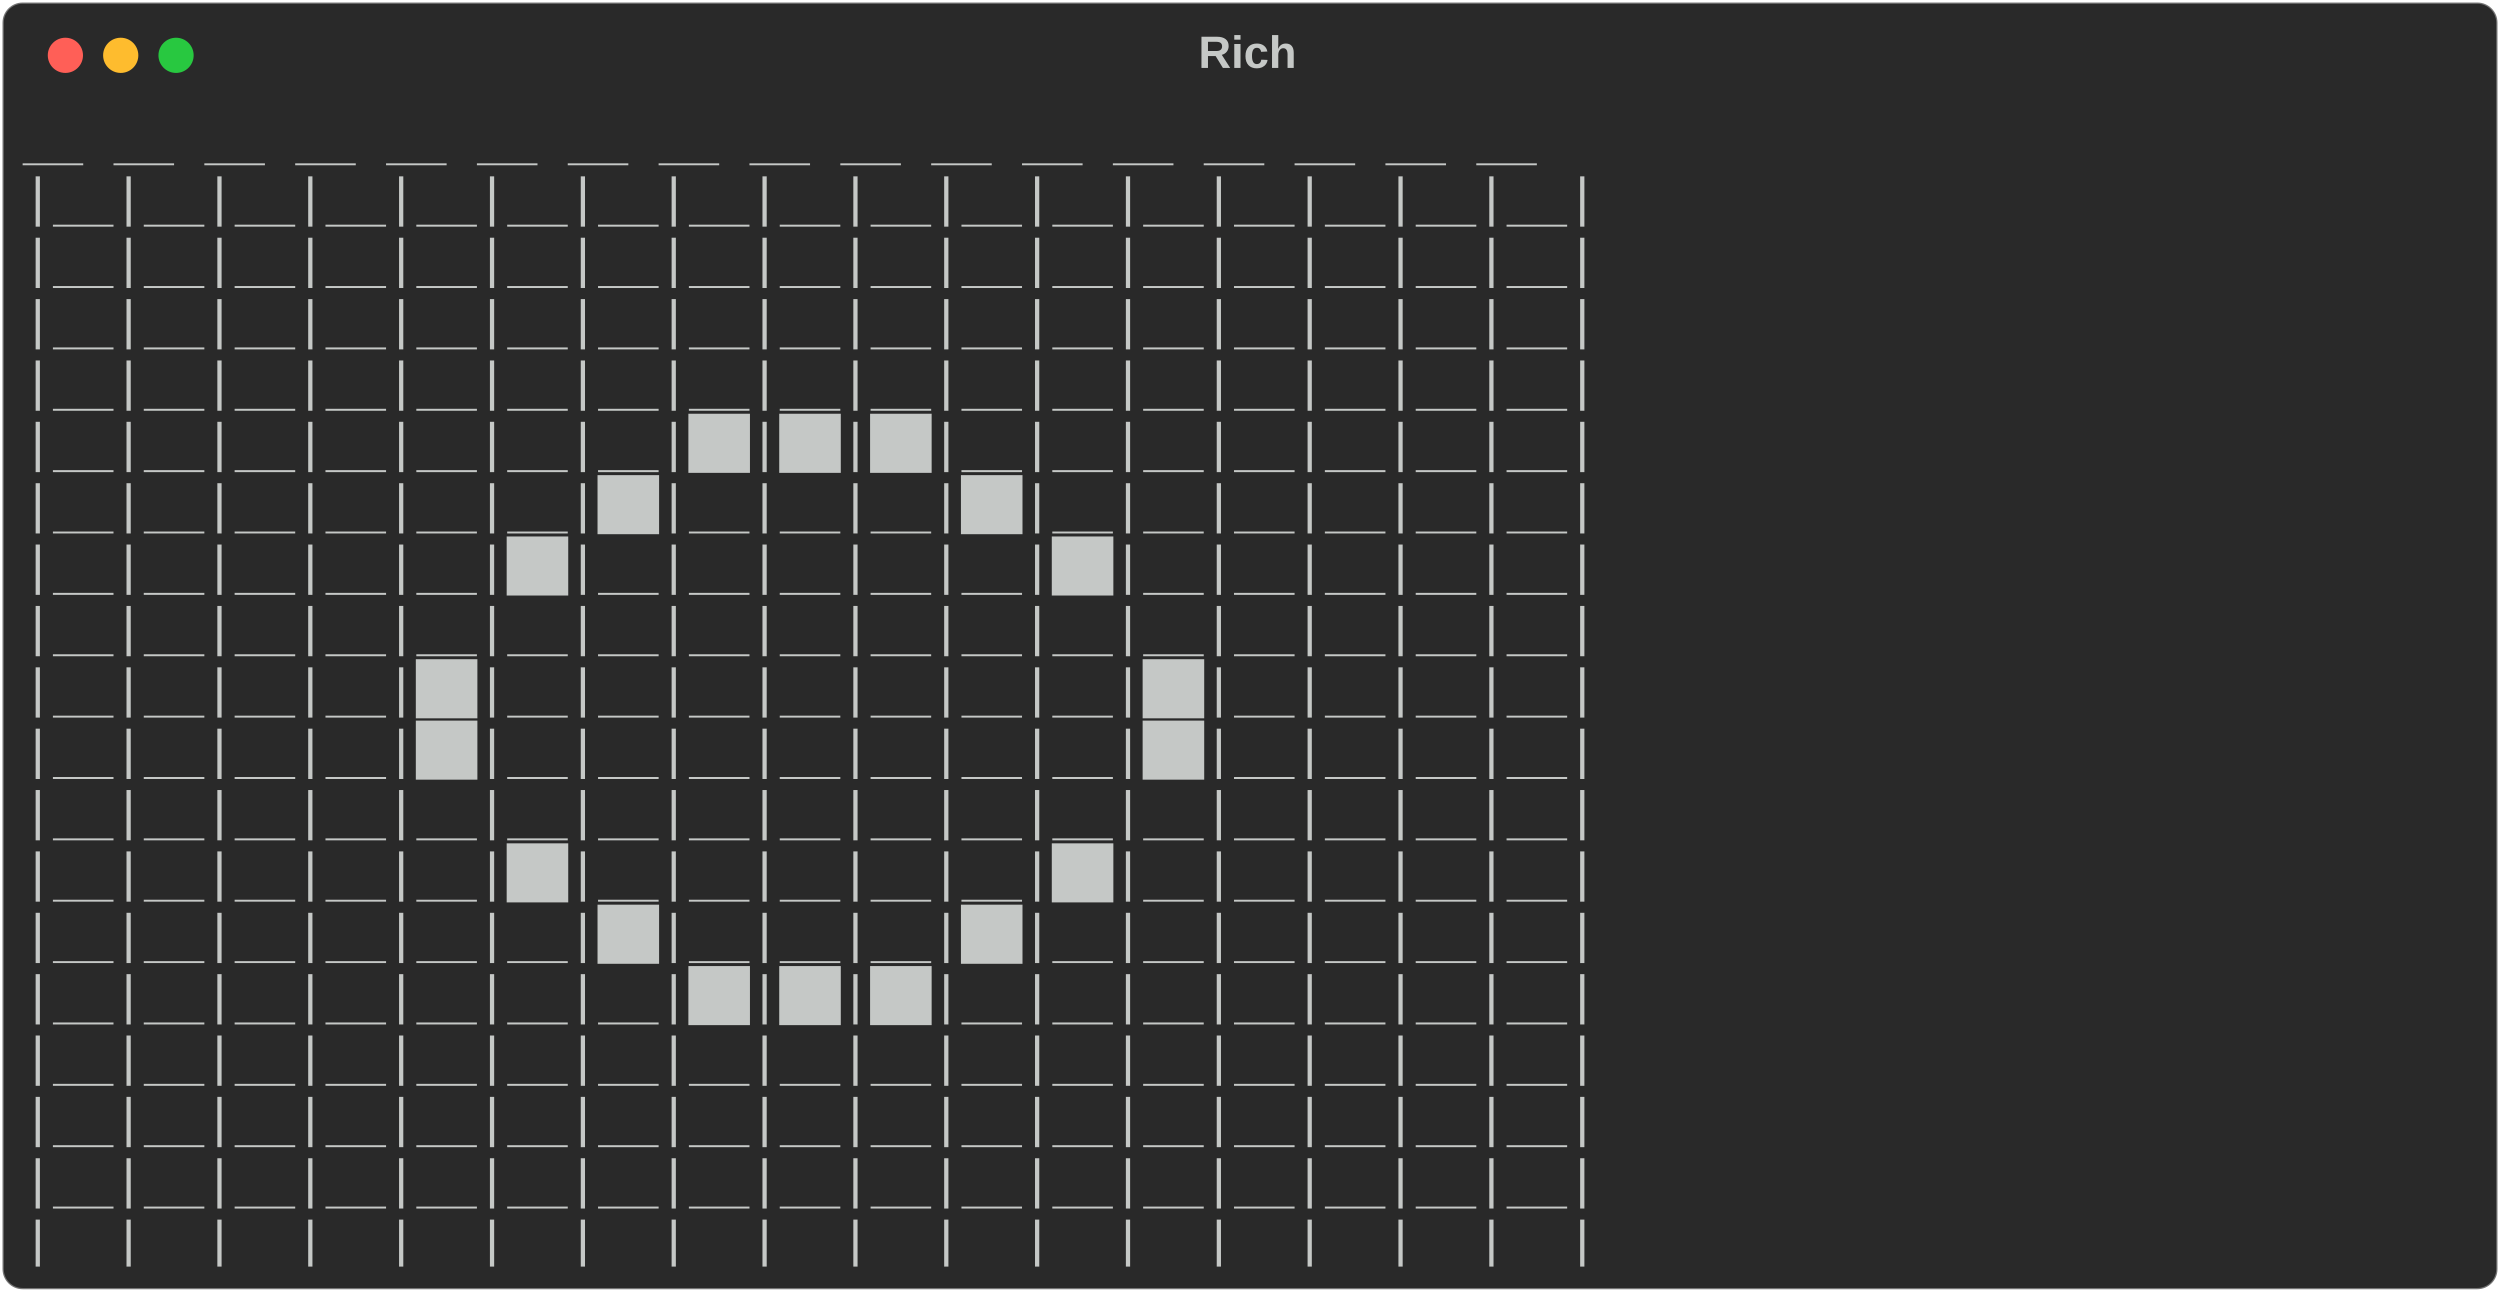
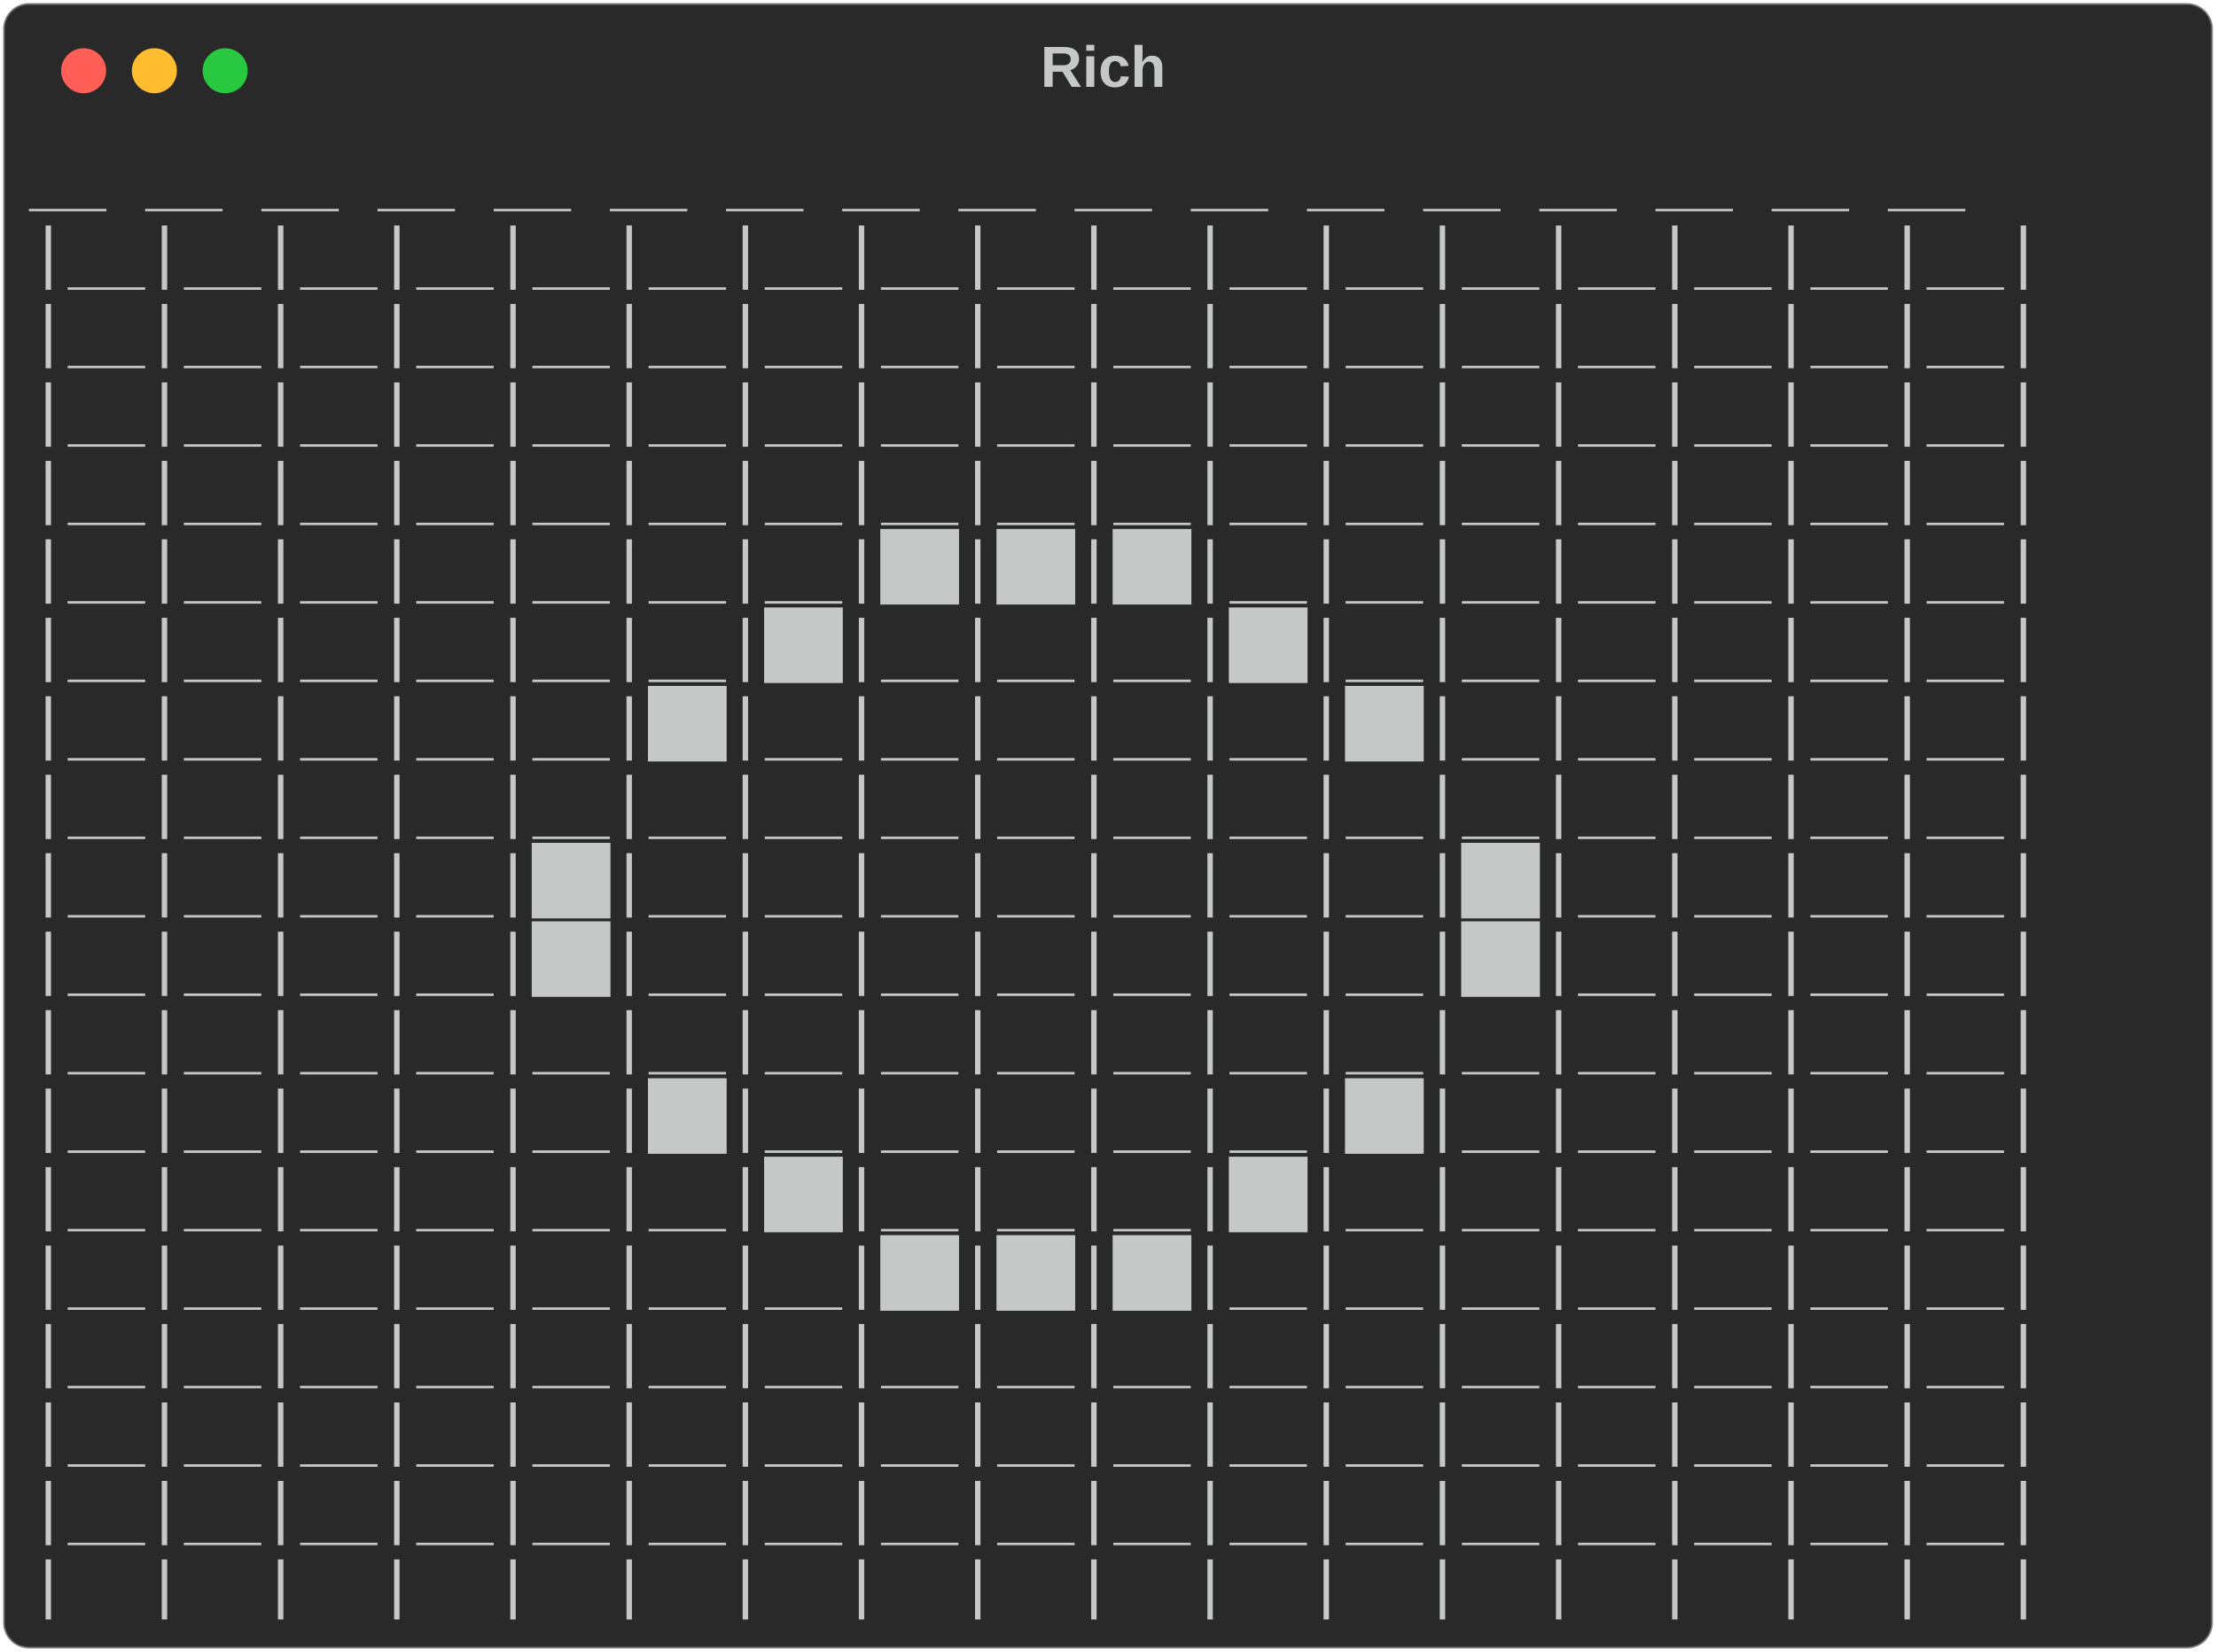
- <svg xmlns="http://www.w3.org/2000/svg" class="rich-terminal" viewBox="0 0 994 513.6">
+ <svg xmlns="http://www.w3.org/2000/svg" class="rich-terminal" viewBox="0 0 689 513.6">
  <style>

    @font-face {
        font-family: "Fira Code";
        src: local("FiraCode-Regular"),
                url("https://cdnjs.cloudflare.com/ajax/libs/firacode/6.2.0/woff2/FiraCode-Regular.woff2") format("woff2"),
                url("https://cdnjs.cloudflare.com/ajax/libs/firacode/6.2.0/woff/FiraCode-Regular.woff") format("woff");
        font-style: normal;
        font-weight: 400;
    }
    @font-face {
        font-family: "Fira Code";
        src: local("FiraCode-Bold"),
                url("https://cdnjs.cloudflare.com/ajax/libs/firacode/6.2.0/woff2/FiraCode-Bold.woff2") format("woff2"),
                url("https://cdnjs.cloudflare.com/ajax/libs/firacode/6.2.0/woff/FiraCode-Bold.woff") format("woff");
        font-style: bold;
        font-weight: 700;
    }

    .terminal-655514877-matrix {
        font-family: Fira Code, monospace;
        font-size: 20px;
        line-height: 24.4px;
        font-variant-east-asian: full-width;
    }

    .terminal-655514877-title {
        font-size: 18px;
        font-weight: bold;
        font-family: arial;
    }

    .terminal-655514877-r1 { fill: #c5c8c6 }
    </style>
  <defs>
    <clipPath id="terminal-655514877-clip-terminal">
-       <rect x="0" y="0" width="975.0" height="462.6" />
+       <rect x="0" y="0" width="670.0" height="462.6" />
    </clipPath>
    <clipPath id="terminal-655514877-line-0">
-       <rect x="0" y="1.5" width="976" height="24.65" />
+       <rect x="0" y="1.5" width="671" height="24.65" />
    </clipPath>
    <clipPath id="terminal-655514877-line-1">
-       <rect x="0" y="25.9" width="976" height="24.65" />
+       <rect x="0" y="25.9" width="671" height="24.65" />
    </clipPath>
    <clipPath id="terminal-655514877-line-2">
-       <rect x="0" y="50.3" width="976" height="24.65" />
+       <rect x="0" y="50.3" width="671" height="24.65" />
    </clipPath>
    <clipPath id="terminal-655514877-line-3">
-       <rect x="0" y="74.7" width="976" height="24.65" />
+       <rect x="0" y="74.7" width="671" height="24.65" />
    </clipPath>
    <clipPath id="terminal-655514877-line-4">
-       <rect x="0" y="99.1" width="976" height="24.65" />
+       <rect x="0" y="99.1" width="671" height="24.65" />
    </clipPath>
    <clipPath id="terminal-655514877-line-5">
-       <rect x="0" y="123.5" width="976" height="24.65" />
+       <rect x="0" y="123.5" width="671" height="24.65" />
    </clipPath>
    <clipPath id="terminal-655514877-line-6">
-       <rect x="0" y="147.9" width="976" height="24.65" />
+       <rect x="0" y="147.9" width="671" height="24.65" />
    </clipPath>
    <clipPath id="terminal-655514877-line-7">
-       <rect x="0" y="172.3" width="976" height="24.65" />
+       <rect x="0" y="172.3" width="671" height="24.65" />
    </clipPath>
    <clipPath id="terminal-655514877-line-8">
-       <rect x="0" y="196.7" width="976" height="24.65" />
+       <rect x="0" y="196.7" width="671" height="24.65" />
    </clipPath>
    <clipPath id="terminal-655514877-line-9">
-       <rect x="0" y="221.1" width="976" height="24.65" />
+       <rect x="0" y="221.1" width="671" height="24.65" />
    </clipPath>
    <clipPath id="terminal-655514877-line-10">
-       <rect x="0" y="245.5" width="976" height="24.65" />
+       <rect x="0" y="245.5" width="671" height="24.65" />
    </clipPath>
    <clipPath id="terminal-655514877-line-11">
-       <rect x="0" y="269.9" width="976" height="24.65" />
+       <rect x="0" y="269.9" width="671" height="24.65" />
    </clipPath>
    <clipPath id="terminal-655514877-line-12">
-       <rect x="0" y="294.3" width="976" height="24.65" />
+       <rect x="0" y="294.3" width="671" height="24.65" />
    </clipPath>
    <clipPath id="terminal-655514877-line-13">
-       <rect x="0" y="318.7" width="976" height="24.65" />
+       <rect x="0" y="318.7" width="671" height="24.65" />
    </clipPath>
    <clipPath id="terminal-655514877-line-14">
-       <rect x="0" y="343.1" width="976" height="24.65" />
+       <rect x="0" y="343.1" width="671" height="24.65" />
    </clipPath>
    <clipPath id="terminal-655514877-line-15">
-       <rect x="0" y="367.5" width="976" height="24.65" />
+       <rect x="0" y="367.5" width="671" height="24.65" />
    </clipPath>
    <clipPath id="terminal-655514877-line-16">
-       <rect x="0" y="391.9" width="976" height="24.65" />
+       <rect x="0" y="391.9" width="671" height="24.65" />
    </clipPath>
    <clipPath id="terminal-655514877-line-17">
-       <rect x="0" y="416.3" width="976" height="24.65" />
+       <rect x="0" y="416.3" width="671" height="24.65" />
    </clipPath>
  </defs>
-   <rect fill="#292929" stroke="rgba(255,255,255,0.35)" stroke-width="1" x="1" y="1" width="992" height="511.6" rx="8" />
-   <text class="terminal-655514877-title" fill="#c5c8c6" text-anchor="middle" x="496" y="27">Rich</text>
+   <rect fill="#292929" stroke="rgba(255,255,255,0.35)" stroke-width="1" x="1" y="1" width="687" height="511.6" rx="8" />
+   <text class="terminal-655514877-title" fill="#c5c8c6" text-anchor="middle" x="343" y="27">Rich</text>
  <g transform="translate(26,22)">
    <circle cx="0" cy="0" r="7" fill="#ff5f57" />
    <circle cx="22" cy="0" r="7" fill="#febc2e" />
    <circle cx="44" cy="0" r="7" fill="#28c840" />
  </g>
  <g transform="translate(9, 41)" clip-path="url(#terminal-655514877-clip-terminal)">
    <g class="terminal-655514877-matrix">
      <text class="terminal-655514877-r1" x="0" y="20" textLength="622.2" clip-path="url(#terminal-655514877-line-0)"> __ __ __ __ __ __ __ __ __ __ __ __ __ __ __ __ __</text>
-       <text class="terminal-655514877-r1" x="976" y="20" textLength="12.2" clip-path="url(#terminal-655514877-line-0)">
+       <text class="terminal-655514877-r1" x="671" y="20" textLength="12.2" clip-path="url(#terminal-655514877-line-0)">
</text>
      <text class="terminal-655514877-r1" x="0" y="44.4" textLength="634.4" clip-path="url(#terminal-655514877-line-1)">|__|__|__|__|__|__|__|__|__|__|__|__|__|__|__|__|__|</text>
-       <text class="terminal-655514877-r1" x="976" y="44.4" textLength="12.2" clip-path="url(#terminal-655514877-line-1)">
+       <text class="terminal-655514877-r1" x="671" y="44.4" textLength="12.2" clip-path="url(#terminal-655514877-line-1)">
</text>
      <text class="terminal-655514877-r1" x="0" y="68.8" textLength="634.4" clip-path="url(#terminal-655514877-line-2)">|__|__|__|__|__|__|__|__|__|__|__|__|__|__|__|__|__|</text>
-       <text class="terminal-655514877-r1" x="976" y="68.8" textLength="12.2" clip-path="url(#terminal-655514877-line-2)">
+       <text class="terminal-655514877-r1" x="671" y="68.8" textLength="12.2" clip-path="url(#terminal-655514877-line-2)">
</text>
      <text class="terminal-655514877-r1" x="0" y="93.2" textLength="634.4" clip-path="url(#terminal-655514877-line-3)">|__|__|__|__|__|__|__|__|__|__|__|__|__|__|__|__|__|</text>
-       <text class="terminal-655514877-r1" x="976" y="93.2" textLength="12.2" clip-path="url(#terminal-655514877-line-3)">
+       <text class="terminal-655514877-r1" x="671" y="93.2" textLength="12.2" clip-path="url(#terminal-655514877-line-3)">
</text>
      <text class="terminal-655514877-r1" x="0" y="117.6" textLength="634.4" clip-path="url(#terminal-655514877-line-4)">|__|__|__|__|__|__|__|__|__|__|__|__|__|__|__|__|__|</text>
-       <text class="terminal-655514877-r1" x="976" y="117.6" textLength="12.2" clip-path="url(#terminal-655514877-line-4)">
+       <text class="terminal-655514877-r1" x="671" y="117.6" textLength="12.2" clip-path="url(#terminal-655514877-line-4)">
</text>
      <text class="terminal-655514877-r1" x="0" y="142" textLength="634.4" clip-path="url(#terminal-655514877-line-5)">|__|__|__|__|__|__|__|██|██|██|__|__|__|__|__|__|__|</text>
-       <text class="terminal-655514877-r1" x="976" y="142" textLength="12.2" clip-path="url(#terminal-655514877-line-5)">
+       <text class="terminal-655514877-r1" x="671" y="142" textLength="12.2" clip-path="url(#terminal-655514877-line-5)">
</text>
      <text class="terminal-655514877-r1" x="0" y="166.4" textLength="634.4" clip-path="url(#terminal-655514877-line-6)">|__|__|__|__|__|__|██|__|__|__|██|__|__|__|__|__|__|</text>
-       <text class="terminal-655514877-r1" x="976" y="166.4" textLength="12.2" clip-path="url(#terminal-655514877-line-6)">
+       <text class="terminal-655514877-r1" x="671" y="166.4" textLength="12.2" clip-path="url(#terminal-655514877-line-6)">
</text>
      <text class="terminal-655514877-r1" x="0" y="190.8" textLength="634.4" clip-path="url(#terminal-655514877-line-7)">|__|__|__|__|__|██|__|__|__|__|__|██|__|__|__|__|__|</text>
-       <text class="terminal-655514877-r1" x="976" y="190.8" textLength="12.2" clip-path="url(#terminal-655514877-line-7)">
+       <text class="terminal-655514877-r1" x="671" y="190.8" textLength="12.2" clip-path="url(#terminal-655514877-line-7)">
</text>
      <text class="terminal-655514877-r1" x="0" y="215.2" textLength="634.4" clip-path="url(#terminal-655514877-line-8)">|__|__|__|__|__|__|__|__|__|__|__|__|__|__|__|__|__|</text>
-       <text class="terminal-655514877-r1" x="976" y="215.2" textLength="12.2" clip-path="url(#terminal-655514877-line-8)">
+       <text class="terminal-655514877-r1" x="671" y="215.2" textLength="12.2" clip-path="url(#terminal-655514877-line-8)">
</text>
      <text class="terminal-655514877-r1" x="0" y="239.6" textLength="634.4" clip-path="url(#terminal-655514877-line-9)">|__|__|__|__|██|__|__|__|__|__|__|__|██|__|__|__|__|</text>
-       <text class="terminal-655514877-r1" x="976" y="239.6" textLength="12.2" clip-path="url(#terminal-655514877-line-9)">
+       <text class="terminal-655514877-r1" x="671" y="239.6" textLength="12.2" clip-path="url(#terminal-655514877-line-9)">
</text>
      <text class="terminal-655514877-r1" x="0" y="264" textLength="634.4" clip-path="url(#terminal-655514877-line-10)">|__|__|__|__|██|__|__|__|__|__|__|__|██|__|__|__|__|</text>
-       <text class="terminal-655514877-r1" x="976" y="264" textLength="12.2" clip-path="url(#terminal-655514877-line-10)">
+       <text class="terminal-655514877-r1" x="671" y="264" textLength="12.2" clip-path="url(#terminal-655514877-line-10)">
</text>
      <text class="terminal-655514877-r1" x="0" y="288.4" textLength="634.4" clip-path="url(#terminal-655514877-line-11)">|__|__|__|__|__|__|__|__|__|__|__|__|__|__|__|__|__|</text>
-       <text class="terminal-655514877-r1" x="976" y="288.4" textLength="12.2" clip-path="url(#terminal-655514877-line-11)">
+       <text class="terminal-655514877-r1" x="671" y="288.4" textLength="12.2" clip-path="url(#terminal-655514877-line-11)">
</text>
      <text class="terminal-655514877-r1" x="0" y="312.8" textLength="634.4" clip-path="url(#terminal-655514877-line-12)">|__|__|__|__|__|██|__|__|__|__|__|██|__|__|__|__|__|</text>
-       <text class="terminal-655514877-r1" x="976" y="312.8" textLength="12.2" clip-path="url(#terminal-655514877-line-12)">
+       <text class="terminal-655514877-r1" x="671" y="312.8" textLength="12.2" clip-path="url(#terminal-655514877-line-12)">
</text>
      <text class="terminal-655514877-r1" x="0" y="337.2" textLength="634.4" clip-path="url(#terminal-655514877-line-13)">|__|__|__|__|__|__|██|__|__|__|██|__|__|__|__|__|__|</text>
-       <text class="terminal-655514877-r1" x="976" y="337.2" textLength="12.2" clip-path="url(#terminal-655514877-line-13)">
+       <text class="terminal-655514877-r1" x="671" y="337.2" textLength="12.2" clip-path="url(#terminal-655514877-line-13)">
</text>
      <text class="terminal-655514877-r1" x="0" y="361.6" textLength="634.4" clip-path="url(#terminal-655514877-line-14)">|__|__|__|__|__|__|__|██|██|██|__|__|__|__|__|__|__|</text>
-       <text class="terminal-655514877-r1" x="976" y="361.6" textLength="12.2" clip-path="url(#terminal-655514877-line-14)">
+       <text class="terminal-655514877-r1" x="671" y="361.6" textLength="12.2" clip-path="url(#terminal-655514877-line-14)">
</text>
      <text class="terminal-655514877-r1" x="0" y="386" textLength="634.4" clip-path="url(#terminal-655514877-line-15)">|__|__|__|__|__|__|__|__|__|__|__|__|__|__|__|__|__|</text>
-       <text class="terminal-655514877-r1" x="976" y="386" textLength="12.2" clip-path="url(#terminal-655514877-line-15)">
+       <text class="terminal-655514877-r1" x="671" y="386" textLength="12.2" clip-path="url(#terminal-655514877-line-15)">
</text>
      <text class="terminal-655514877-r1" x="0" y="410.4" textLength="634.4" clip-path="url(#terminal-655514877-line-16)">|__|__|__|__|__|__|__|__|__|__|__|__|__|__|__|__|__|</text>
-       <text class="terminal-655514877-r1" x="976" y="410.4" textLength="12.2" clip-path="url(#terminal-655514877-line-16)">
+       <text class="terminal-655514877-r1" x="671" y="410.4" textLength="12.2" clip-path="url(#terminal-655514877-line-16)">
</text>
      <text class="terminal-655514877-r1" x="0" y="434.8" textLength="634.4" clip-path="url(#terminal-655514877-line-17)">|__|__|__|__|__|__|__|__|__|__|__|__|__|__|__|__|__|</text>
-       <text class="terminal-655514877-r1" x="976" y="434.8" textLength="12.2" clip-path="url(#terminal-655514877-line-17)">
+       <text class="terminal-655514877-r1" x="671" y="434.8" textLength="12.2" clip-path="url(#terminal-655514877-line-17)">
</text>
      <text class="terminal-655514877-r1" x="0" y="459.2" textLength="634.4" clip-path="url(#terminal-655514877-line-18)">|__|__|__|__|__|__|__|__|__|__|__|__|__|__|__|__|__|</text>
-       <text class="terminal-655514877-r1" x="976" y="459.2" textLength="12.2" clip-path="url(#terminal-655514877-line-18)">
+       <text class="terminal-655514877-r1" x="671" y="459.2" textLength="12.2" clip-path="url(#terminal-655514877-line-18)">
</text>
    </g>
  </g>
</svg>
